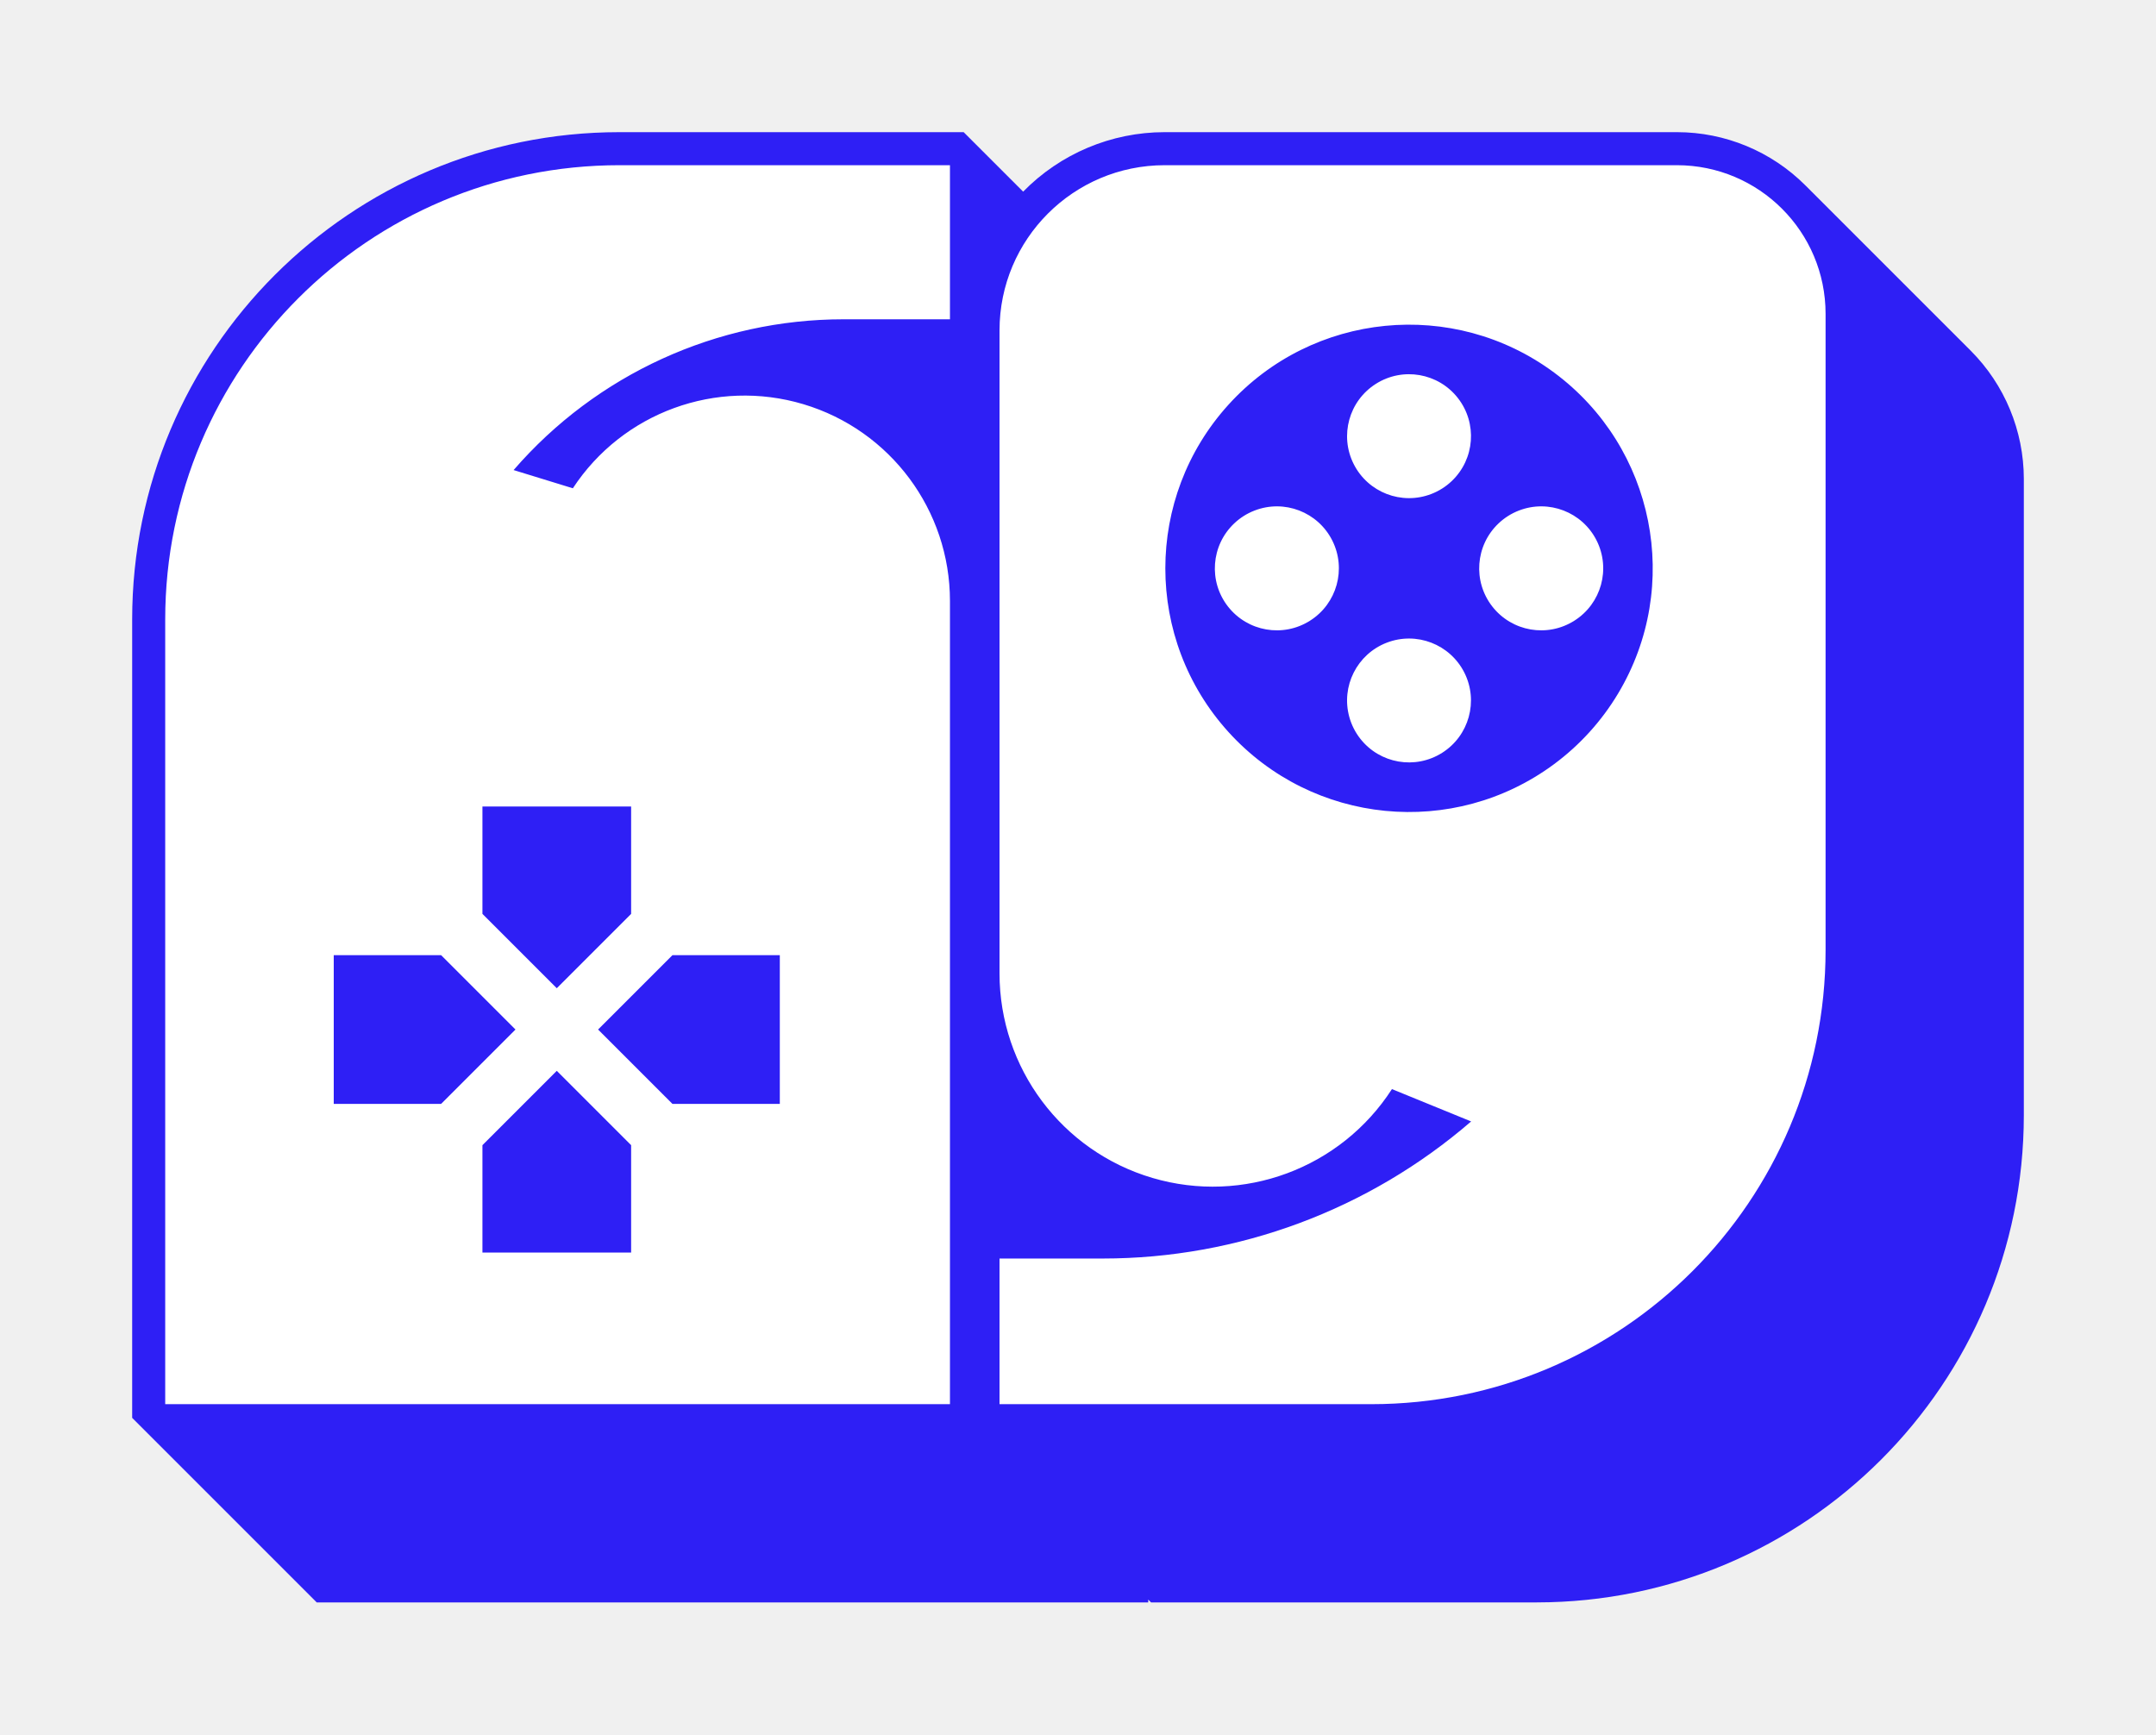
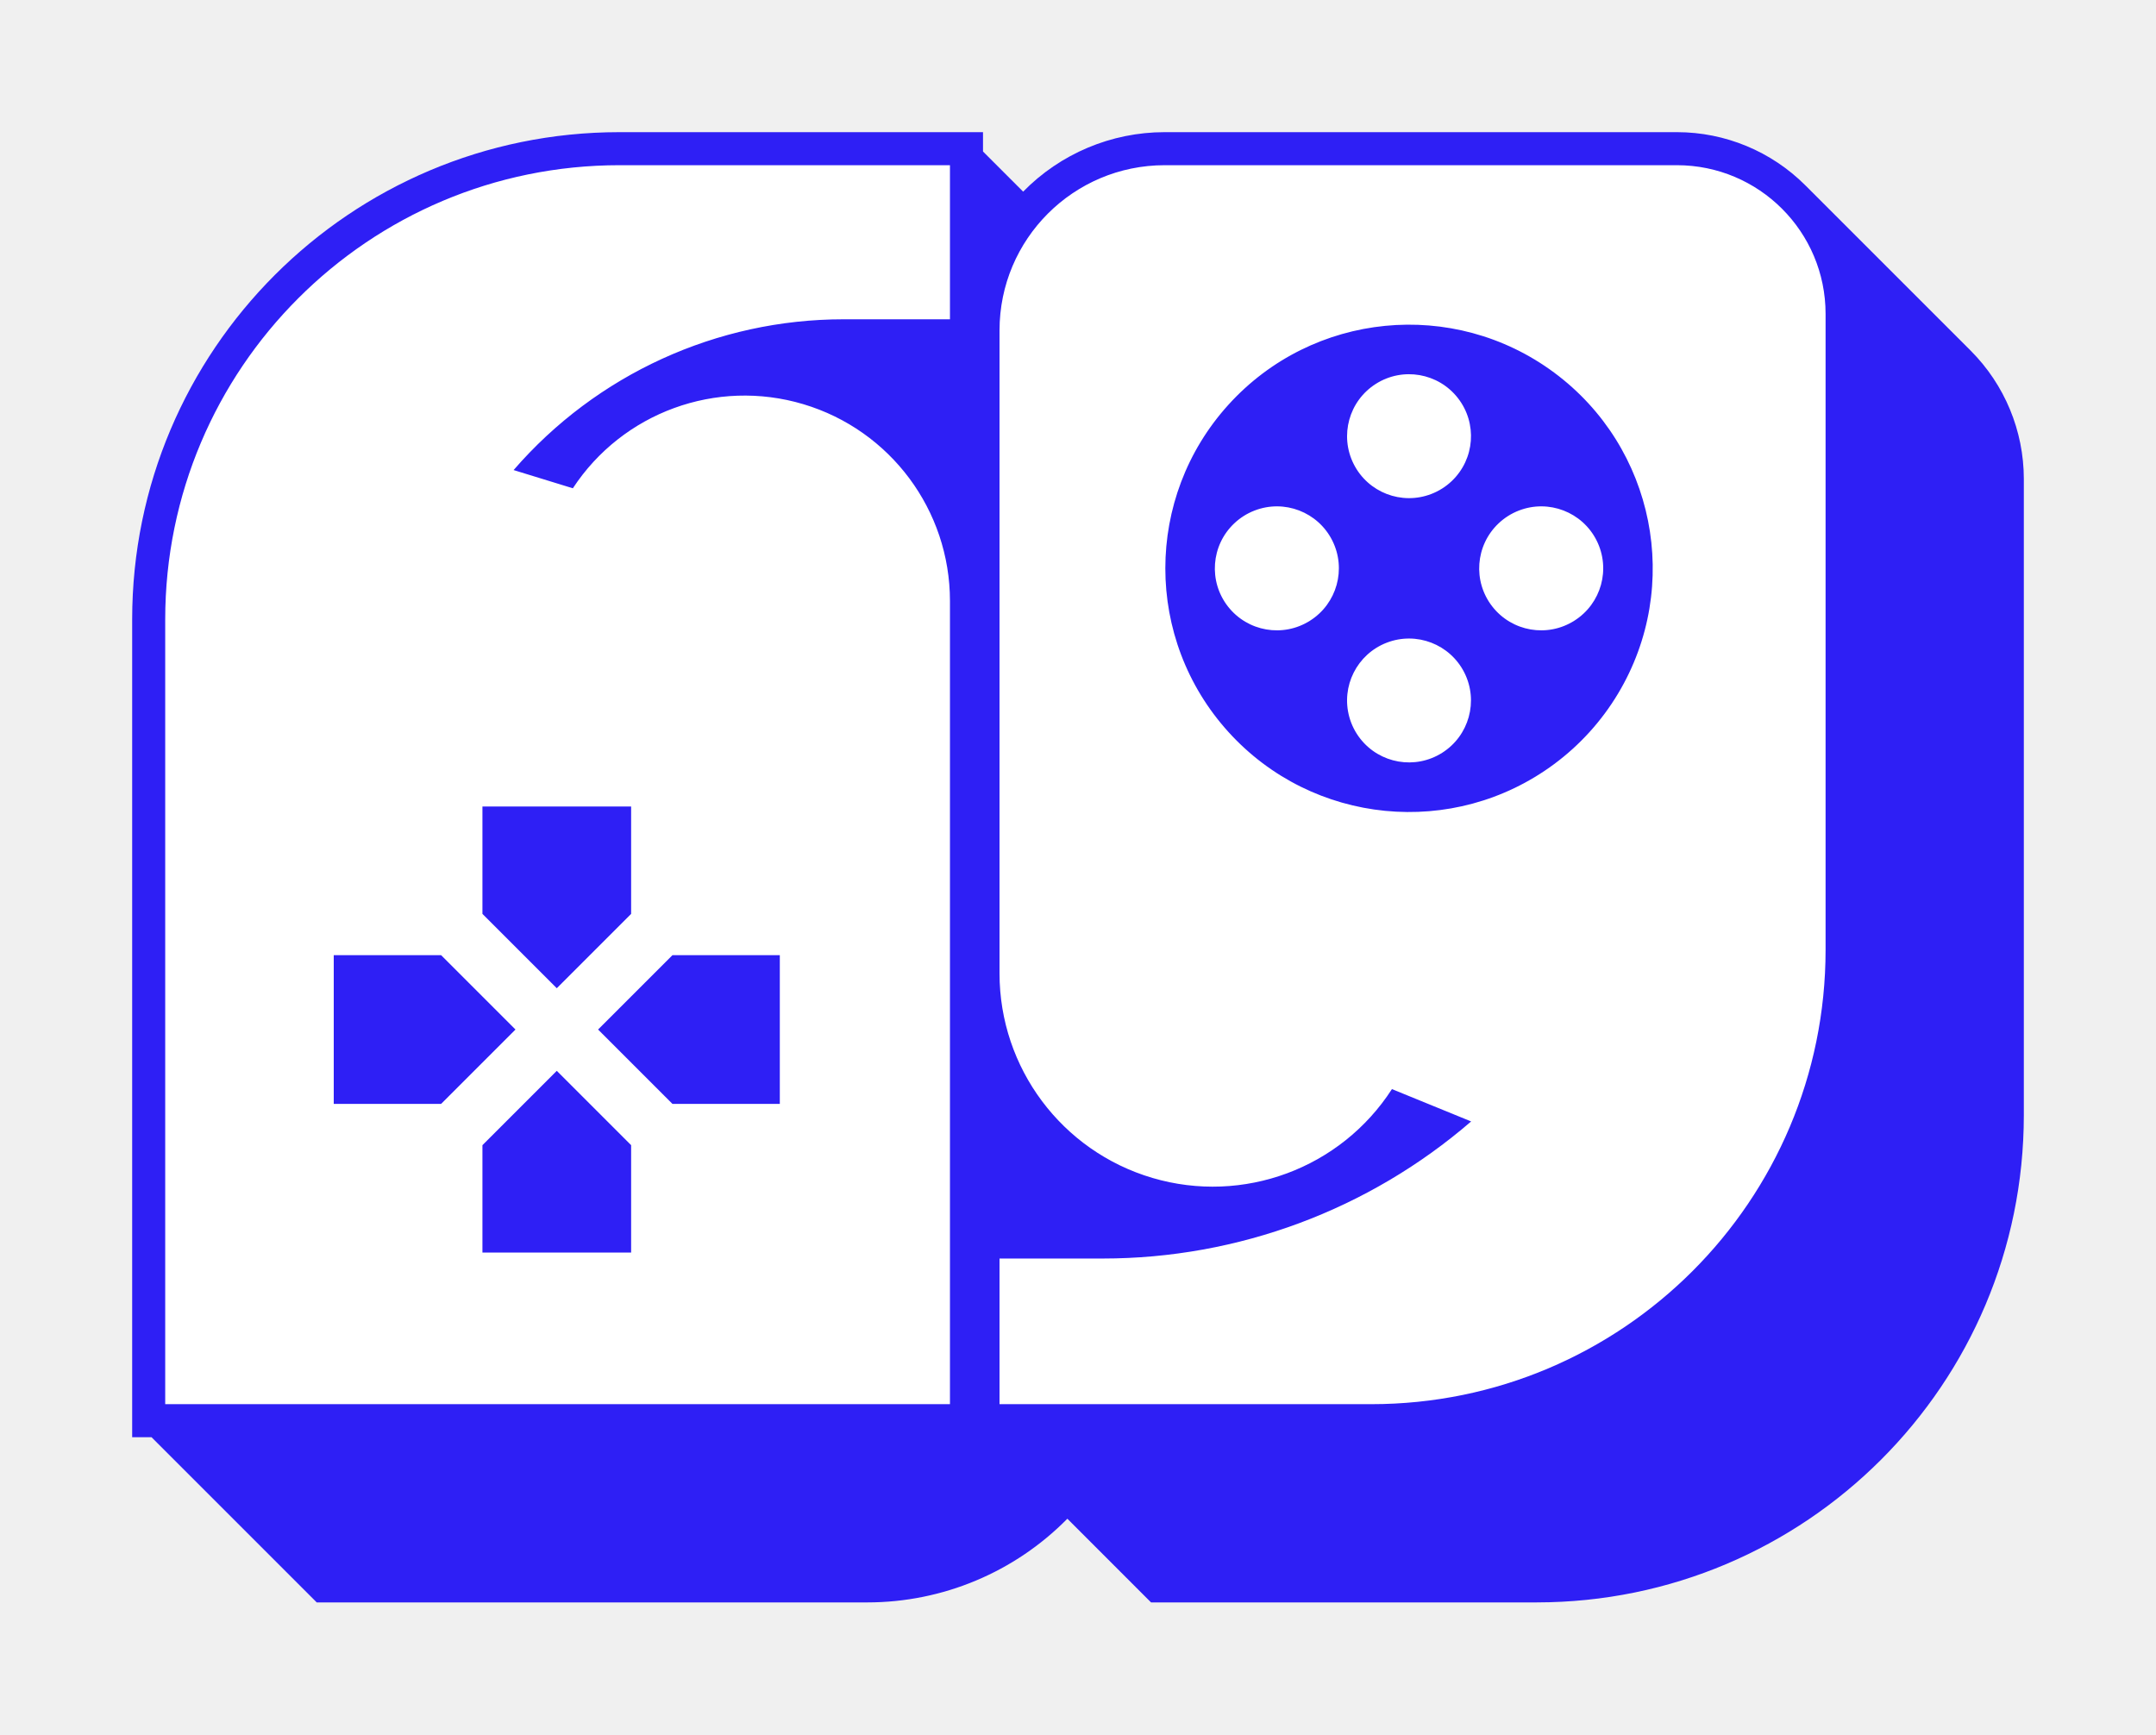
<svg xmlns="http://www.w3.org/2000/svg" viewBox="-80 -80 1044 840" width="1024" height="823.908" role="img" aria-labelledby="title">
-   <path id="depth" fill="#2E1FF5" fill-rule="evenodd" d="M476 694.63L477.37 696L664.1 696A236 236 0 0 0 900 460.1L900 151.9A87.99 87.99 0 0 0 874.29 89.84L794.16 9.71A87.99 87.99 0 0 0 732.1 -16L483.9 -16A95.95 95.95 0 0 0 415.44 12.81L386.63 -16L219.9 -16A236 236 0 0 0 -16 219.9L-16 606.63L73.37 696L476 696Z" />
+   <path id="depth" fill="#2E1FF5" fill-rule="evenodd" d="M436.85 655.47L477.37 696L664.1 696A236 236 0 0 0 900 460.1L900 151.9A87.99 87.99 0 0 0 874.29 89.84L794.16 9.71A87.99 87.99 0 0 0 732.1 -16L483.9 -16A95.95 95.95 0 0 0 415.44 12.81L396 -6.63L396 -16L219.9 -16A236 236 0 0 0 -16 219.9L-16 616L-6.63 616L73.37 696L340.1 696A135.94 135.94 0 0 0 436.85 655.47Z" />
  <path id="face" fill="#FFFFFF" fill-rule="evenodd" d="M622.98 152.96A30 30 0 0 0 586.25 105.88A30 30 0 0 0 613.09 159.22A30 30 0 0 0 622.98 152.96Z M517.61 173.5A30 30 0 0 0 554.35 220.58A30 30 0 0 0 527.5 167.24A30 30 0 0 0 517.61 173.5Z M645.61 173.5A30 30 0 0 0 682.35 220.58A30 30 0 0 0 655.5 167.24A30 30 0 0 0 645.61 173.5Z M578.65 277.69A30 30 0 0 0 629.09 245.74A30 30 0 0 0 573.38 267.23A30 30 0 0 0 578.65 277.69Z M168.7 147.64A211.37 211.37 0 0 1 328.5 74.62L380 74.62L380 0L220 0A220 220 0 0 0 0 220L0 600L380 600L380 211.02A99.46 99.46 0 0 0 197.39 156.46Z M189.61 398.57L153.61 362.57L153.61 310.57L225.61 310.57L225.61 362.57Z M169.61 418.57L133.61 454.57L81.61 454.57L81.61 382.57L133.61 382.57Z M209.61 418.57L245.61 382.57L297.61 382.57L297.61 454.57L245.61 454.57Z M189.61 438.57L225.61 474.57L225.61 526.57L153.61 526.57L153.61 474.57Z M632.37 463.08A272.8 272.8 0 0 1 454 529.47L404 529.47L404 600L584 600A220 220 0 0 0 804 380L804 72A72 72 0 0 0 732 0L484 0A80 80 0 0 0 404 80L404 391.39A103.27 103.27 0 0 0 594.02 447.42Z M672.59 290.01A118 118 0 0 1 514.86 115.99A118 118 0 0 1 703.51 255.89A118 118 0 0 1 672.59 290.01Z" />
</svg>
